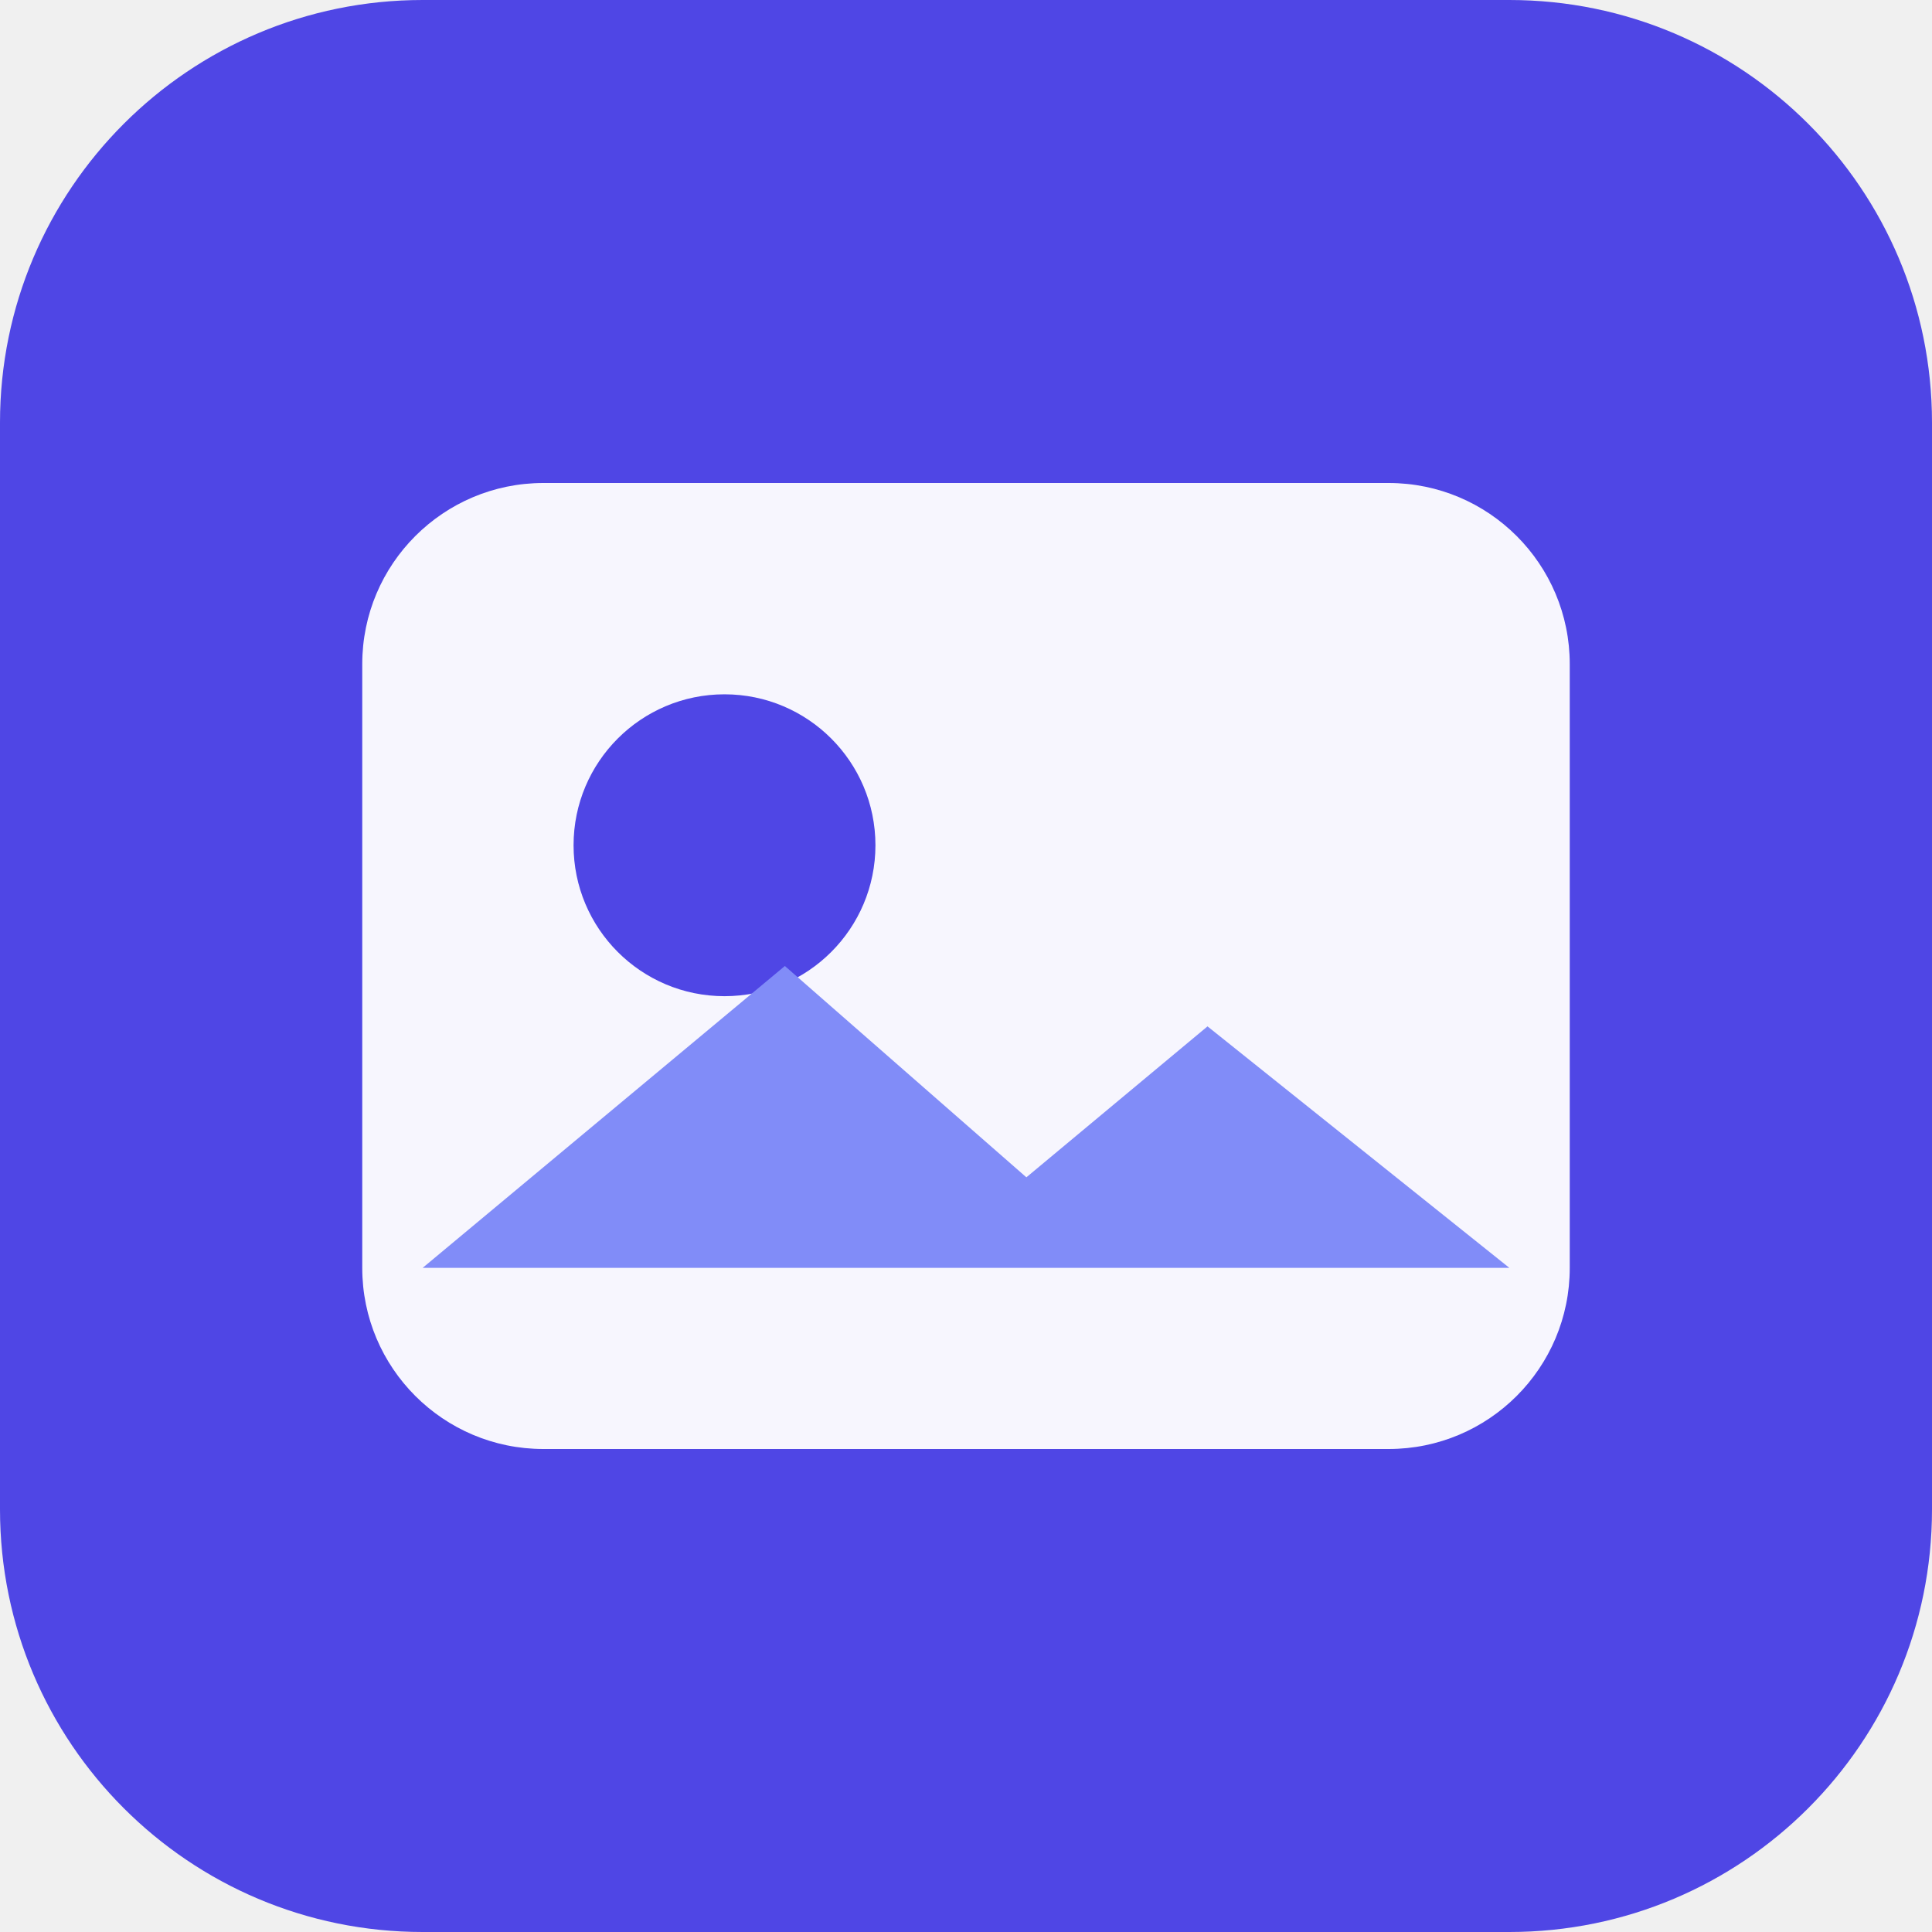
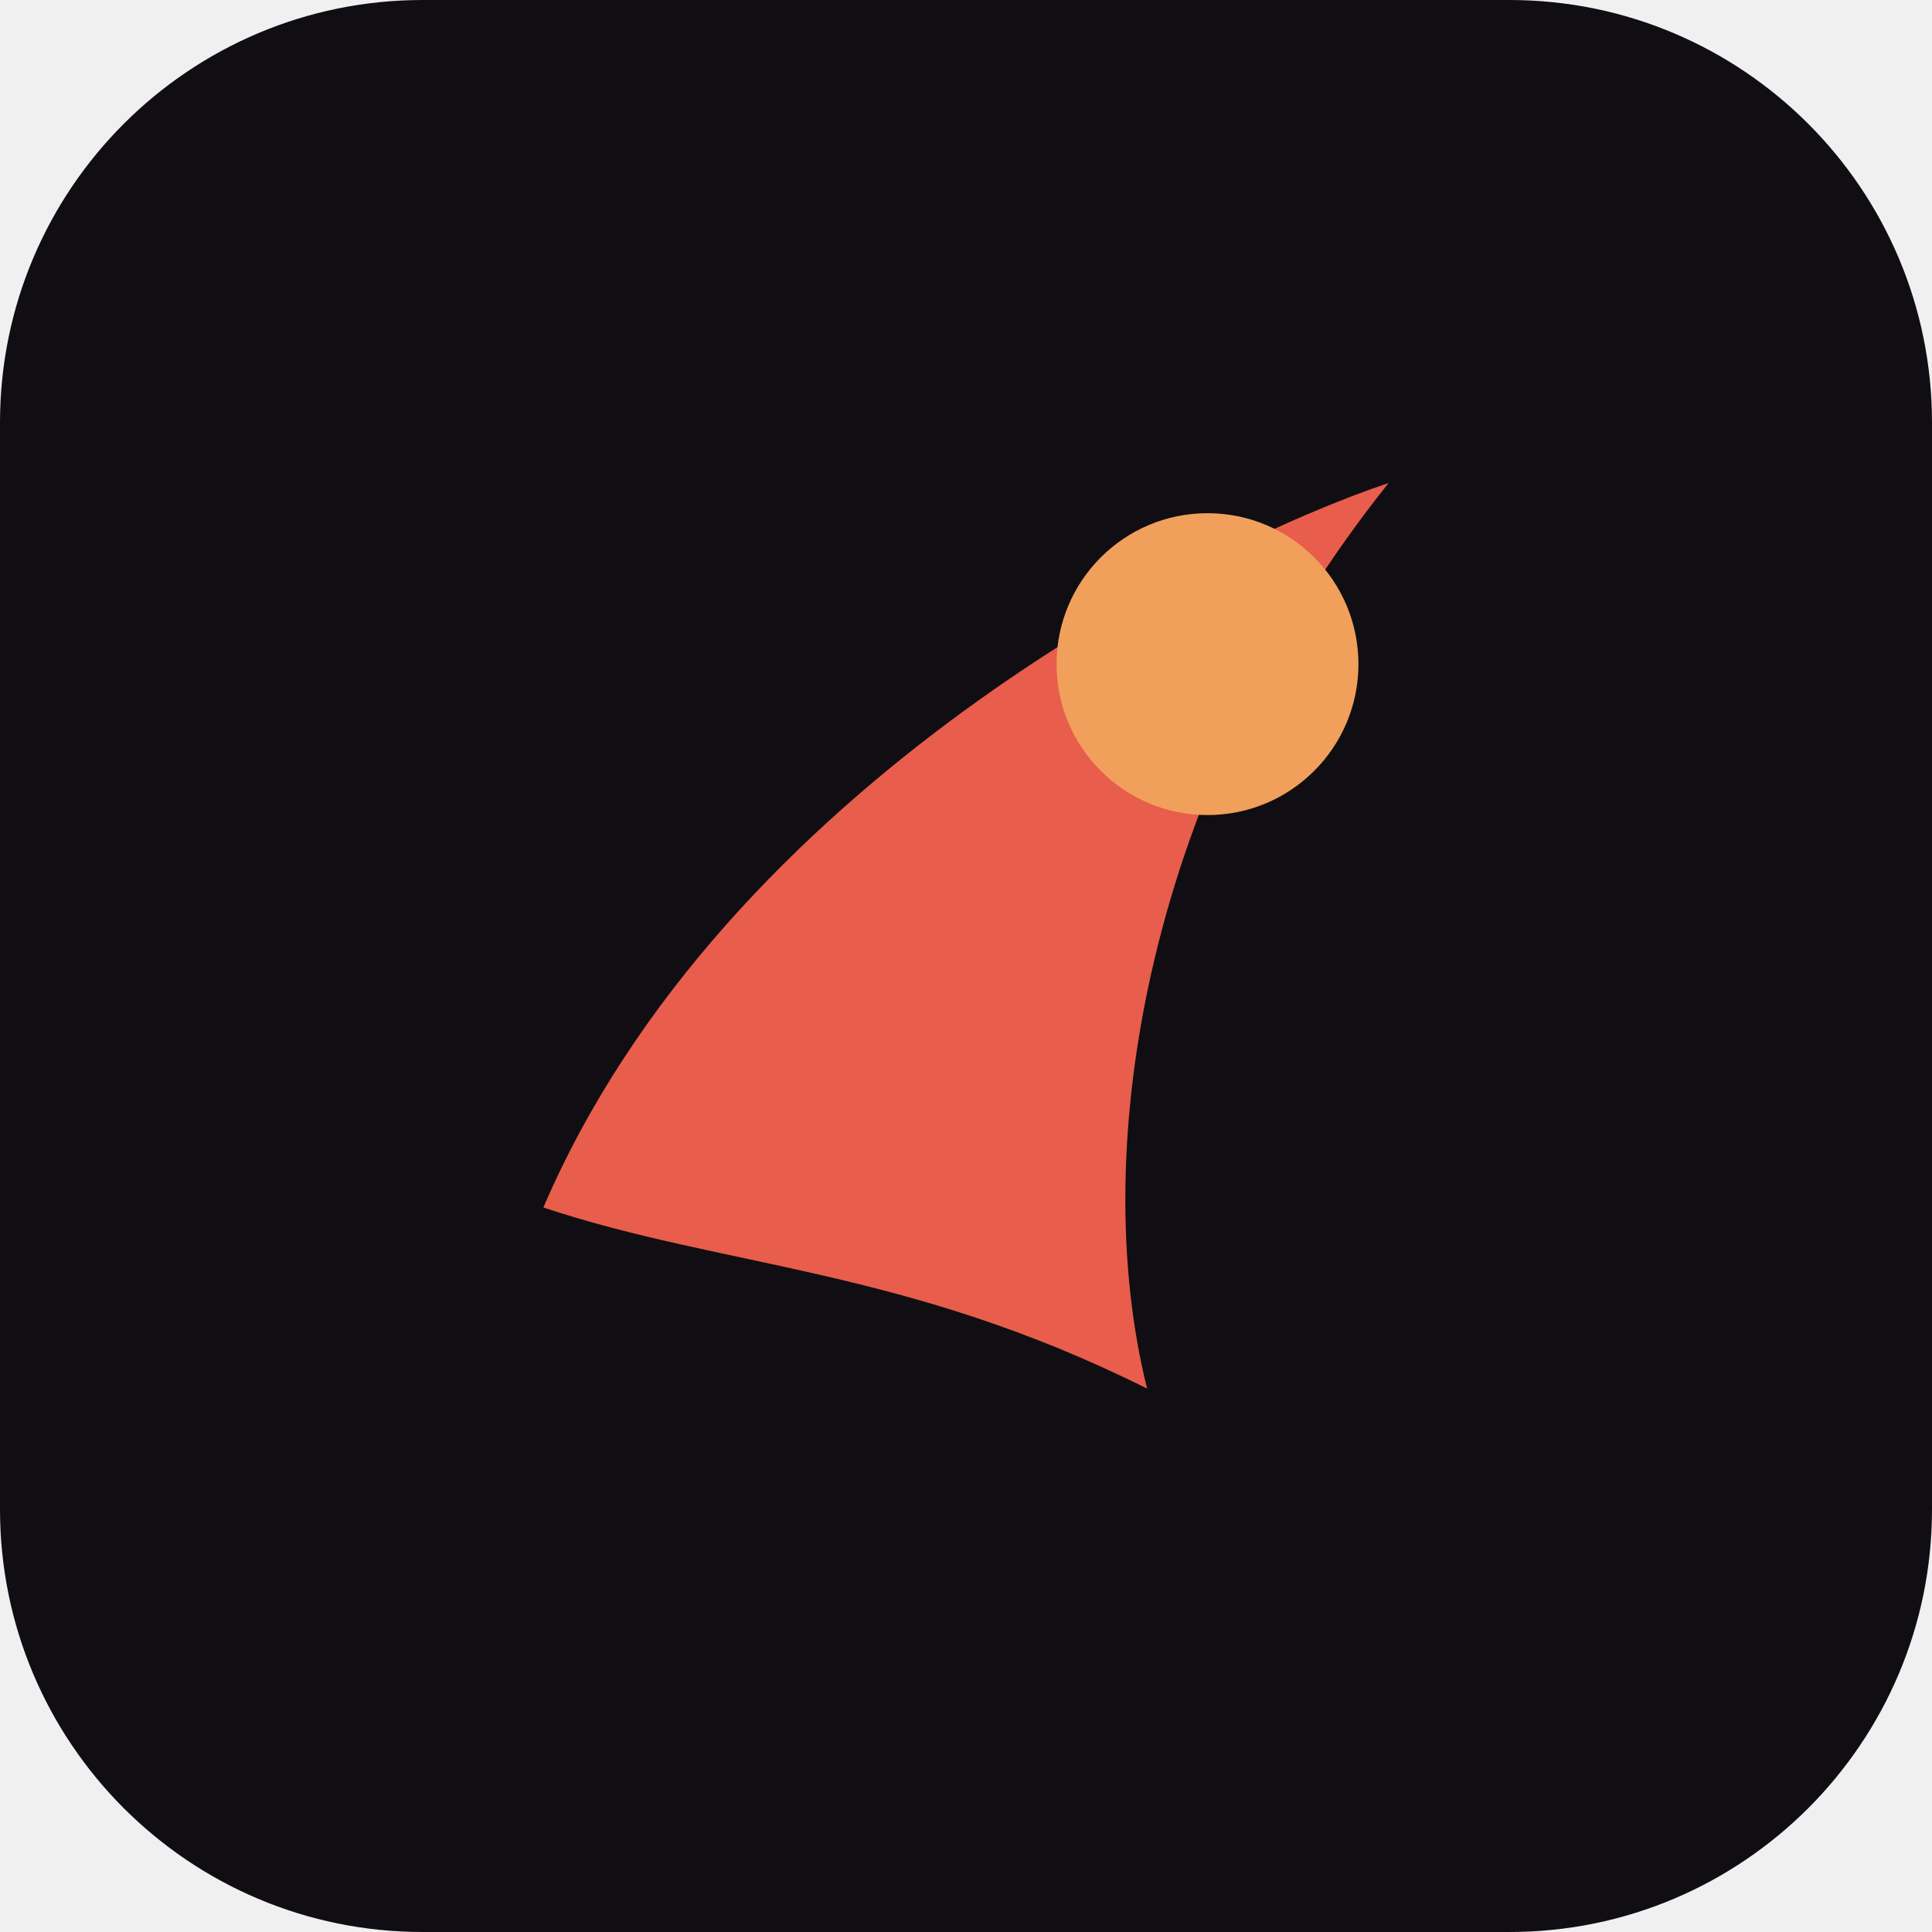
<svg xmlns="http://www.w3.org/2000/svg" viewBox="0 0 64 64" fill="none">
-   <rect width="64" height="64" rx="14" fill="#4f46e5" />
-   <rect x="12" y="16" width="40" height="32" rx="6" fill="#fff" opacity="0.95" />
-   <circle cx="24" cy="28" r="5" fill="#4f46e5" />
-   <path d="M14 42l12-10 8 7 6-5 10 8H14z" fill="#818cf8" />
+   <rect width="64" height="64" rx="14" fill="#100e12" />
+   <path d="M18 40c6-14 22-22 28-24-8 10-10 22-8 30-8-4-14-4-20-6z" fill="#e85d4c" />
+   <circle cx="40" cy="22" r="5" fill="#f0a05a" />
</svg>
